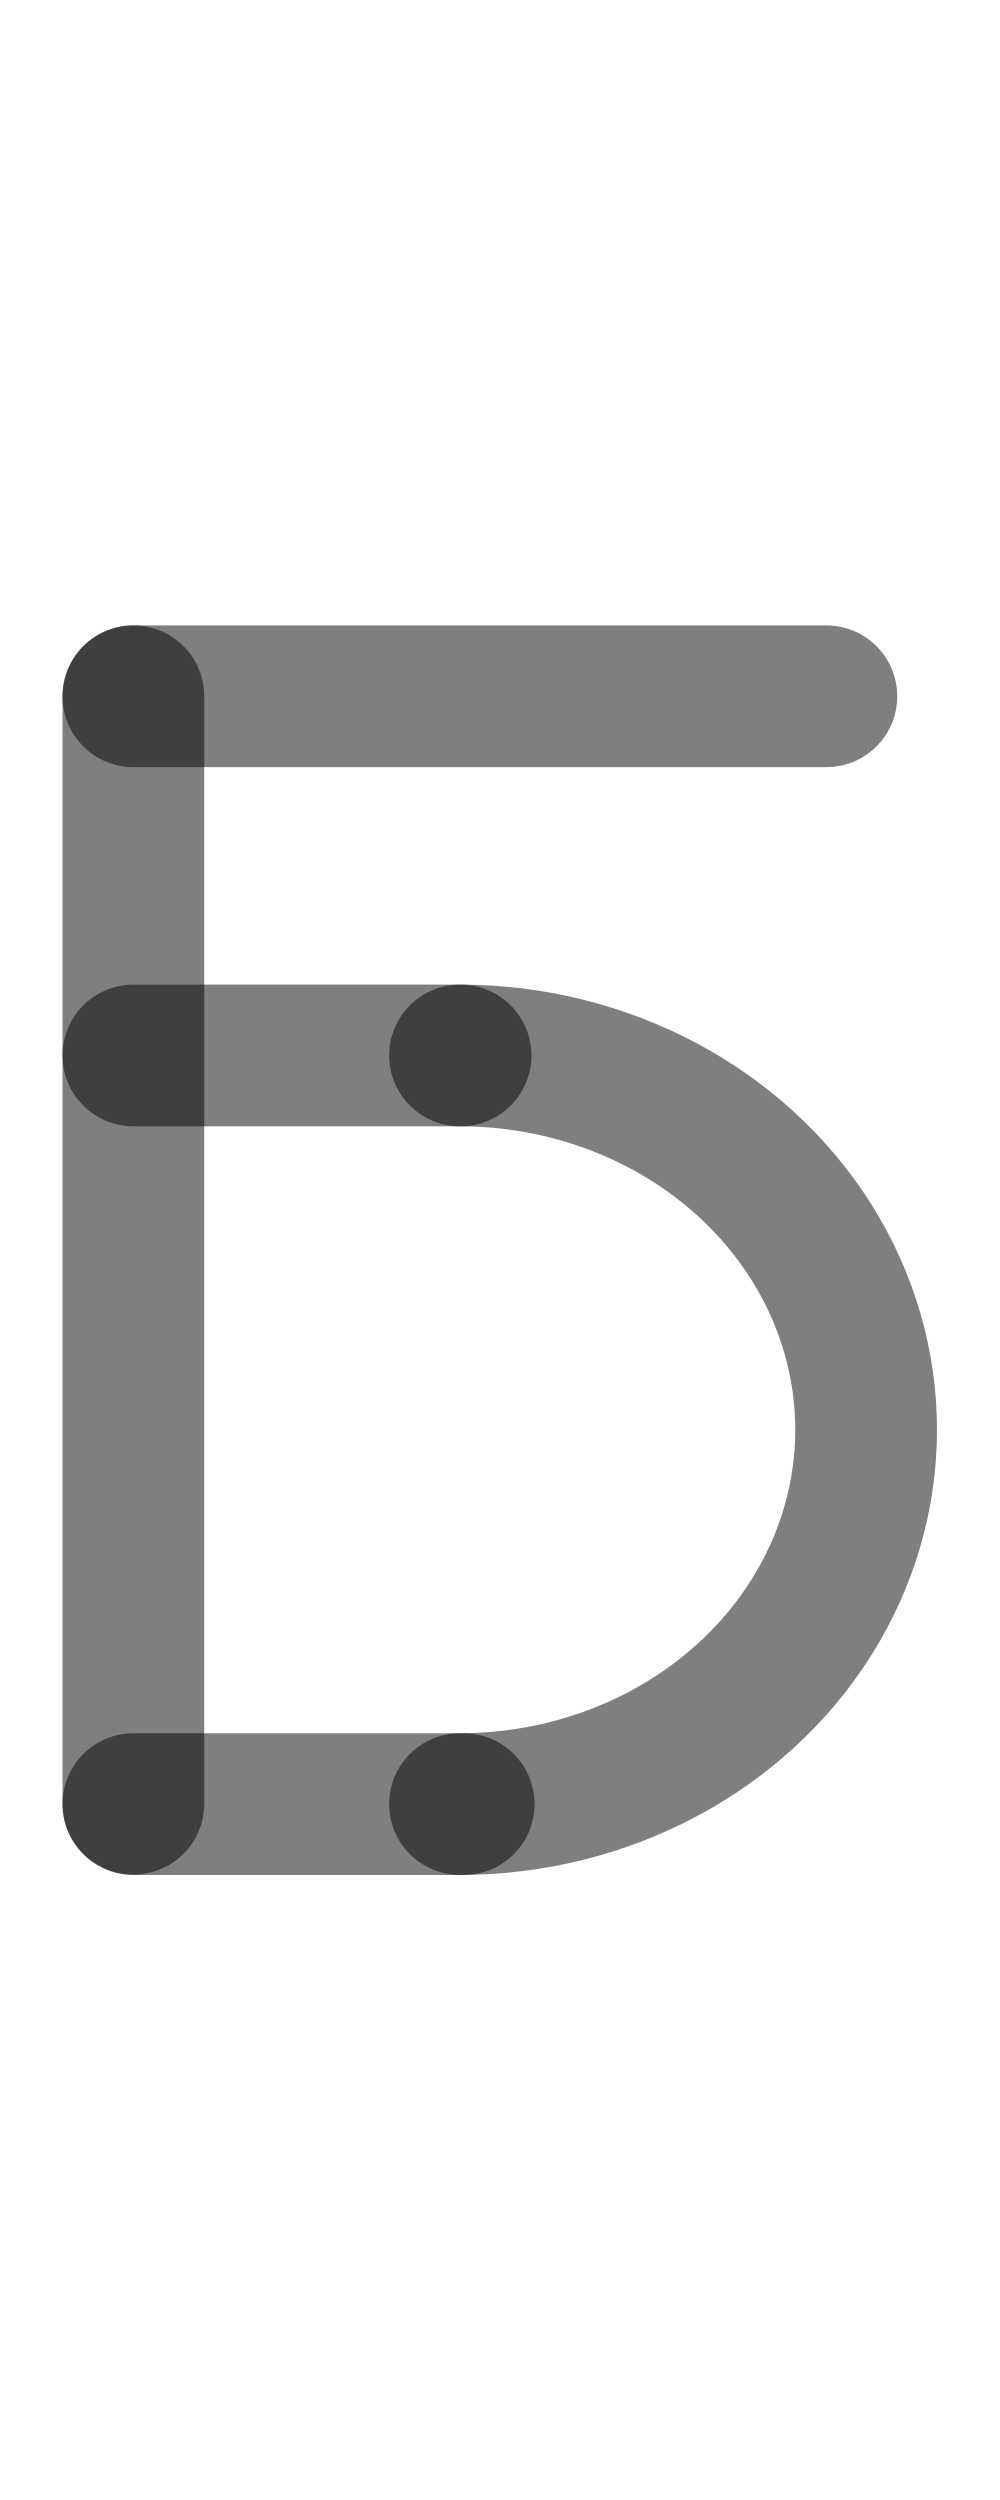
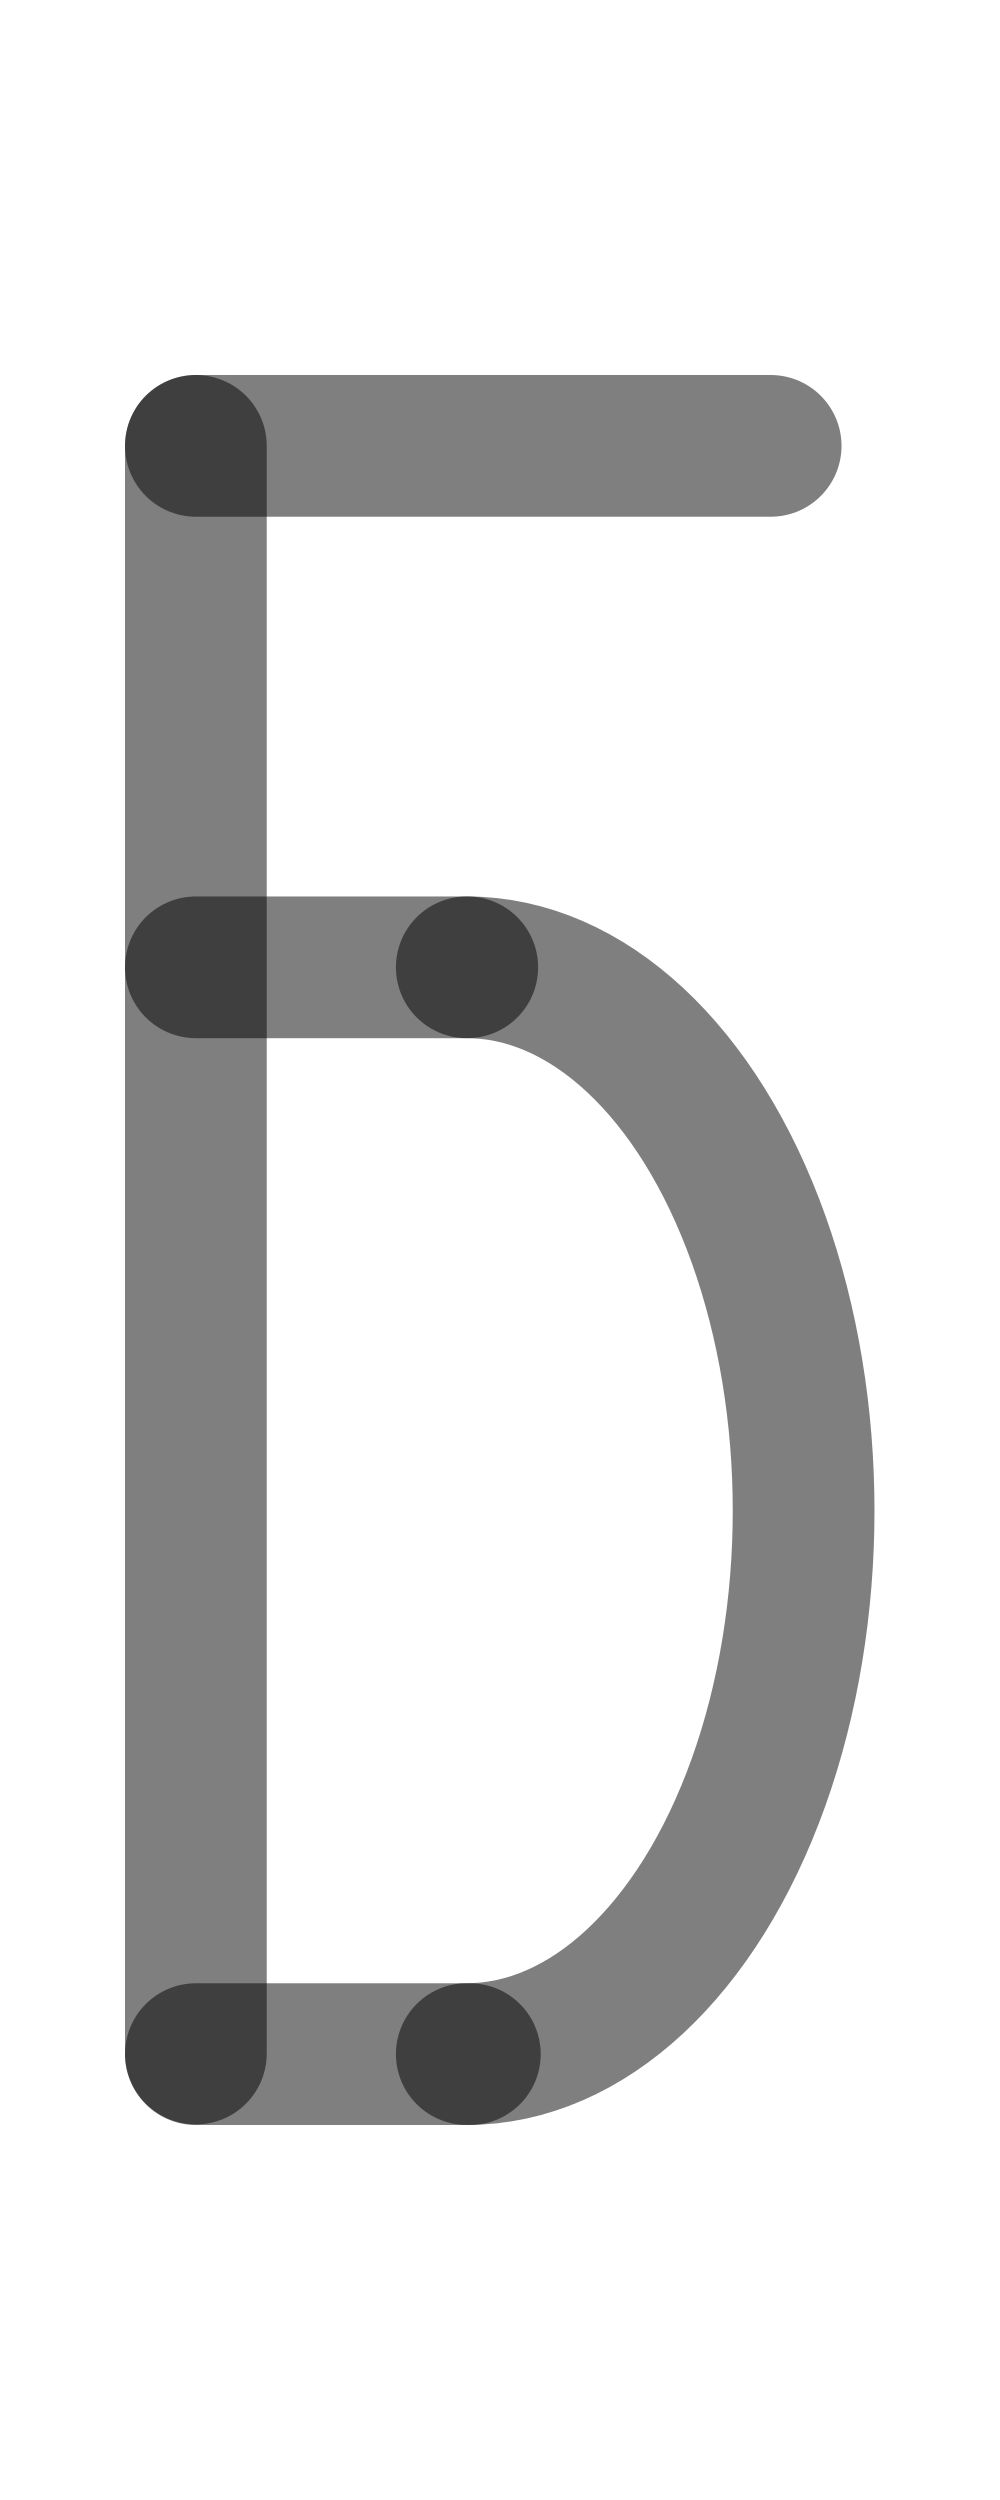
<svg xmlns="http://www.w3.org/2000/svg" width="400" height="1000" viewBox="0 0 105.833 264.583" version="1.1" id="svg5">
  <defs id="defs2" />
-   <path style="fill:none;stroke:#000000;stroke-width:15;stroke-linecap:round;stroke-linejoin:round;stroke-opacity:0.5;paint-order:fill markers stroke" id="path1585" d="m -48.684,190.931 a 42.981,39.613 0 0 1 -37.223,-19.807 42.981,39.613 0 0 1 0,-39.613 42.981,39.613 0 0 1 37.223,-19.807" transform="scale(-1,1)" />
-   <path style="fill:none;stroke:#000000;stroke-width:15;stroke-linecap:round;stroke-linejoin:round;stroke-opacity:0.5;paint-order:fill markers stroke" d="M 14.115,190.893 V 99.365 73.69" id="path1639" />
-   <path style="fill:none;stroke:#000000;stroke-width:15;stroke-linecap:round;stroke-linejoin:round;stroke-opacity:0.5;paint-order:fill markers stroke" d="m 14.115,111.704 h 30.66 3.971" id="path1752" />
-   <path style="fill:none;stroke:#000000;stroke-width:15;stroke-linecap:round;stroke-linejoin:round;stroke-opacity:0.5;paint-order:fill markers stroke" d="m 14.115,190.935 h 30.66 4.301" id="path1754" />
-   <path style="fill:none;stroke:#000000;stroke-width:15;stroke-linecap:round;stroke-linejoin:round;stroke-opacity:0.5;paint-order:fill markers stroke" d="M 14.115,73.69 H 87.46" id="path2636" />
+   <path style="fill:none;stroke:#000000;stroke-width:15;stroke-linecap:round;stroke-linejoin:round;stroke-opacity:0.5;paint-order:fill markers stroke" id="path1585" d="m -49.401,217.39 a 35.648,57.508 0 0 1 -30.872,-28.754 35.648,57.508 0 0 1 0,-57.508 35.648,57.508 0 0 1 30.872,-28.754" transform="scale(-1,1)" />
+   <path style="fill:none;stroke:#000000;stroke-width:15;stroke-linecap:round;stroke-linejoin:round;stroke-opacity:0.5;paint-order:fill markers stroke" d="M 20.729,217.335 V 84.461 47.188" id="path1639" />
+   <path style="fill:none;stroke:#000000;stroke-width:15;stroke-linecap:round;stroke-linejoin:round;stroke-opacity:0.5;paint-order:fill markers stroke" d="m 20.729,102.374 h 25.429 3.293" id="path1752" />
+   <path style="fill:none;stroke:#000000;stroke-width:15;stroke-linecap:round;stroke-linejoin:round;stroke-opacity:0.5;paint-order:fill markers stroke" d="m 20.729,217.396 h 25.429 3.567" id="path1754" />
+   <path style="fill:none;stroke:#000000;stroke-width:15;stroke-linecap:round;stroke-linejoin:round;stroke-opacity:0.5;paint-order:fill markers stroke" d="M 20.729,47.188 H 81.561" id="path2636" />
</svg>
